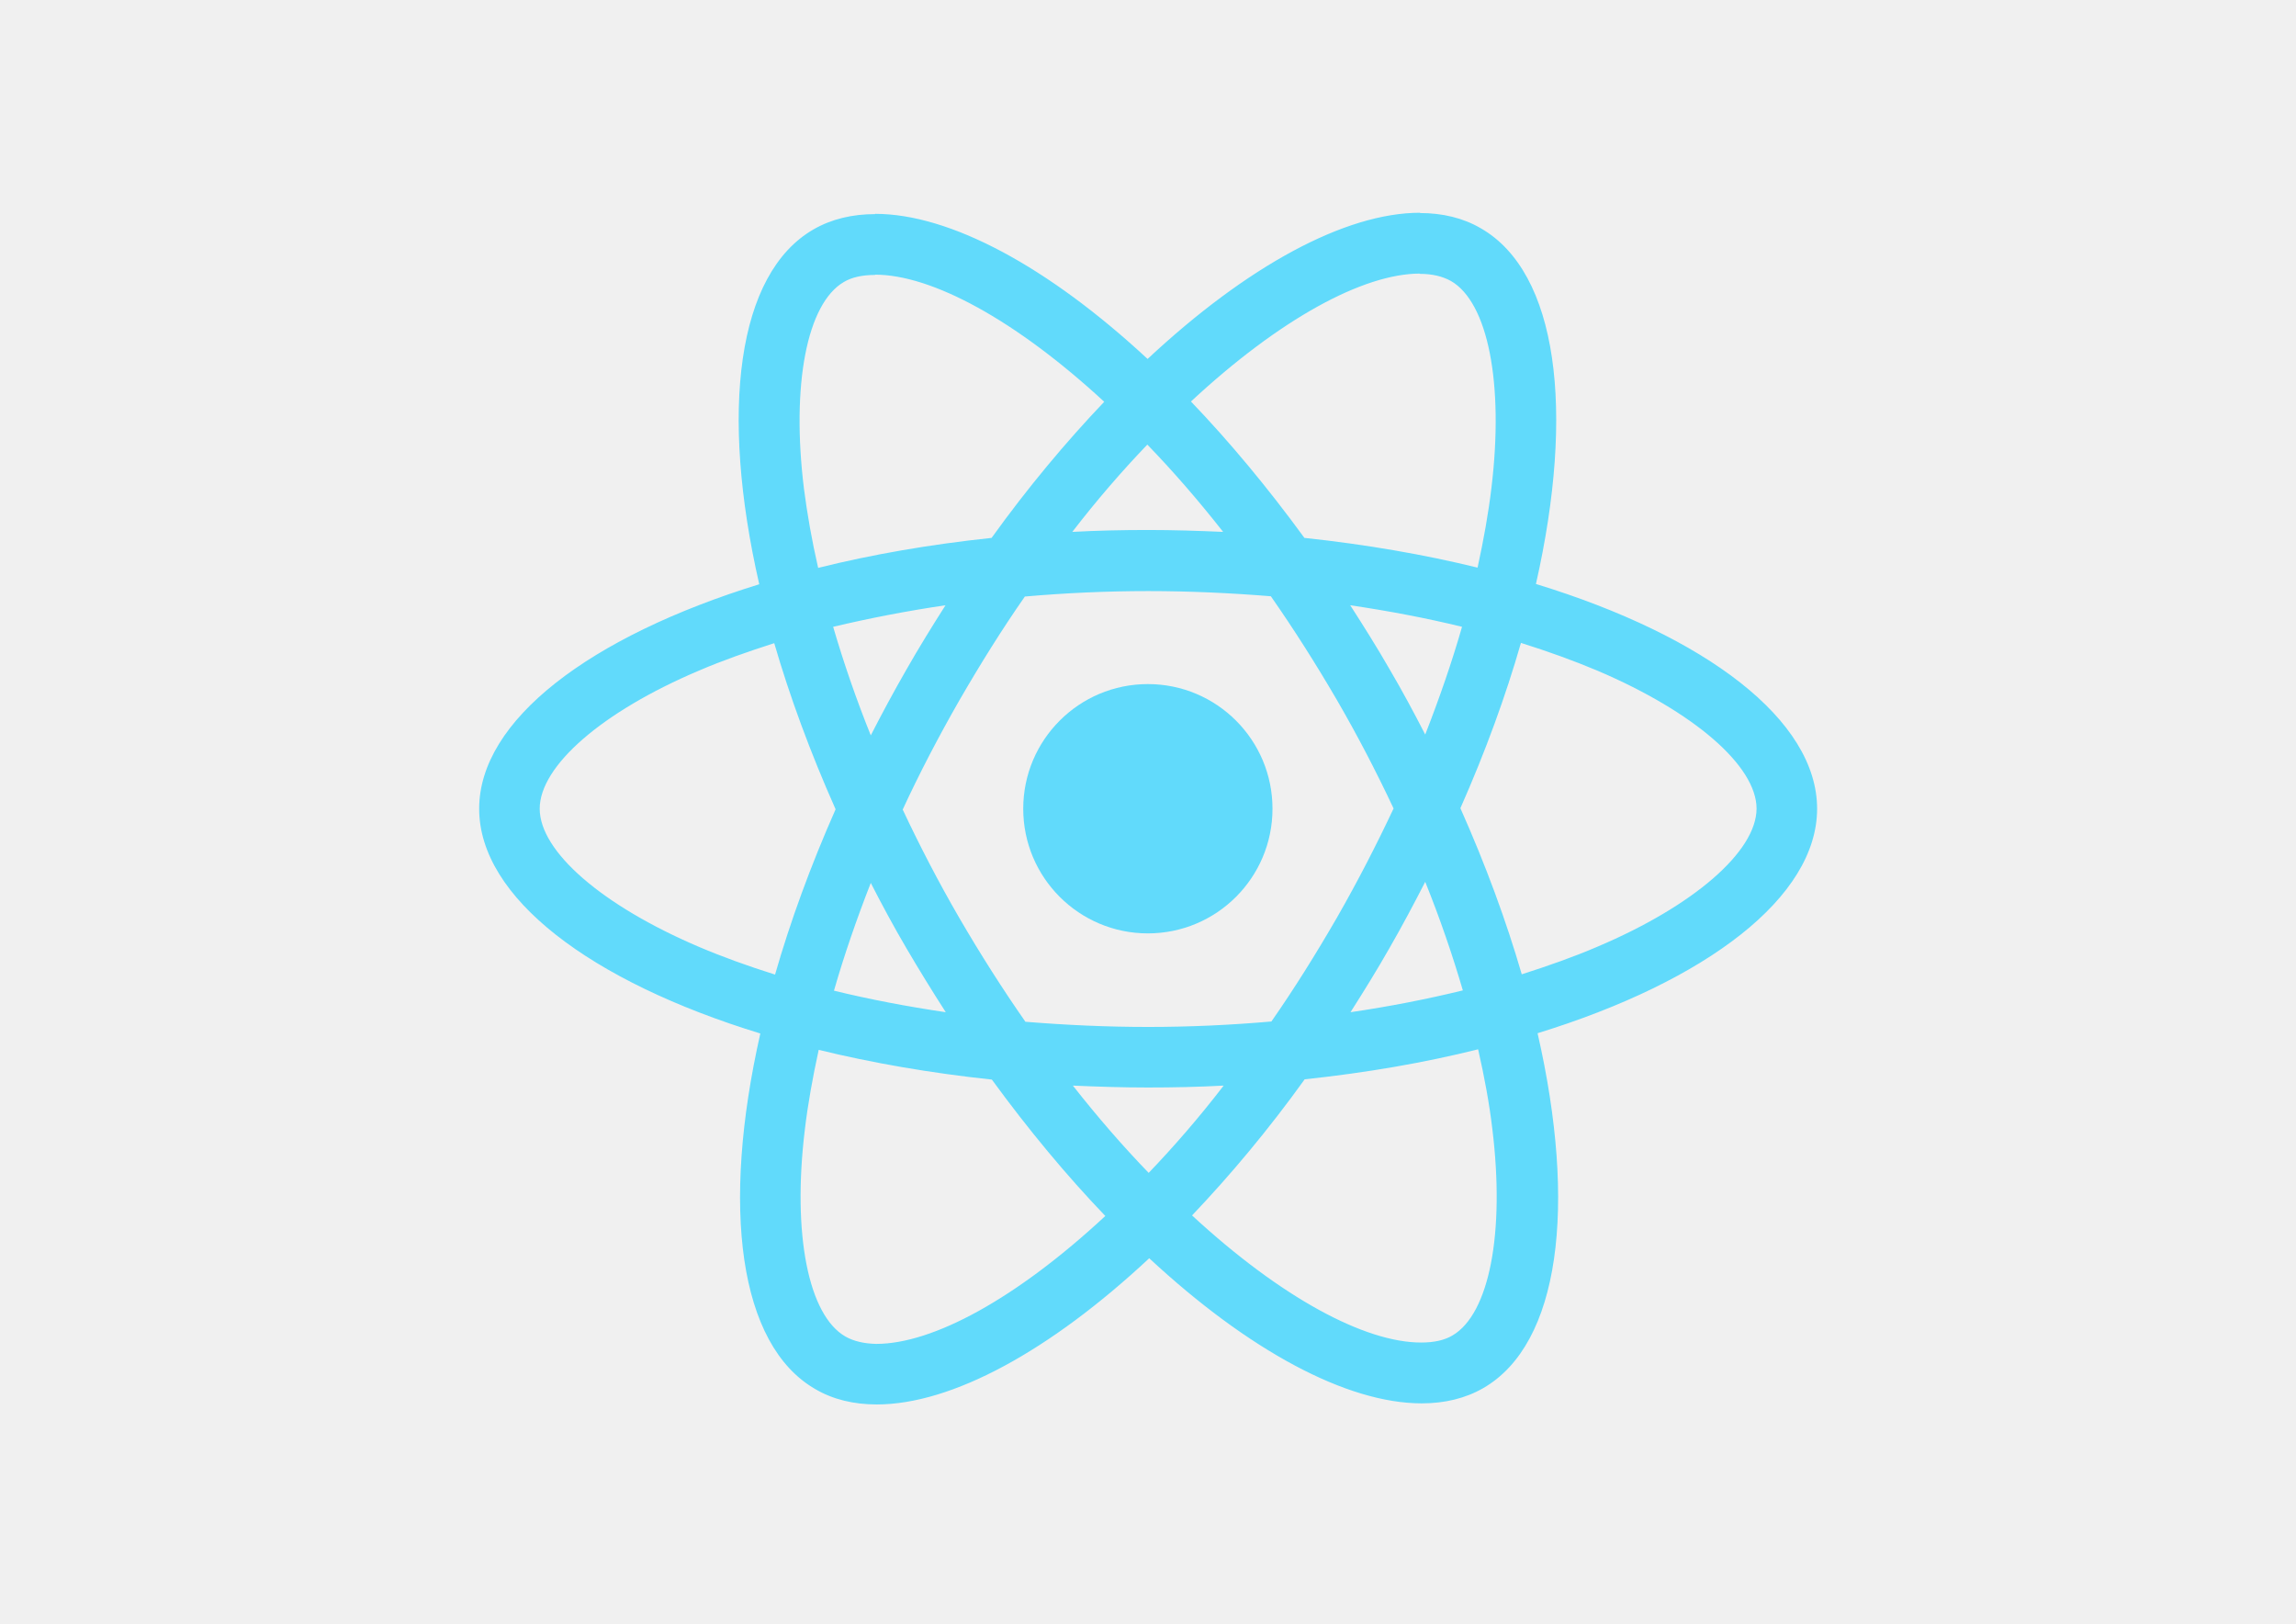
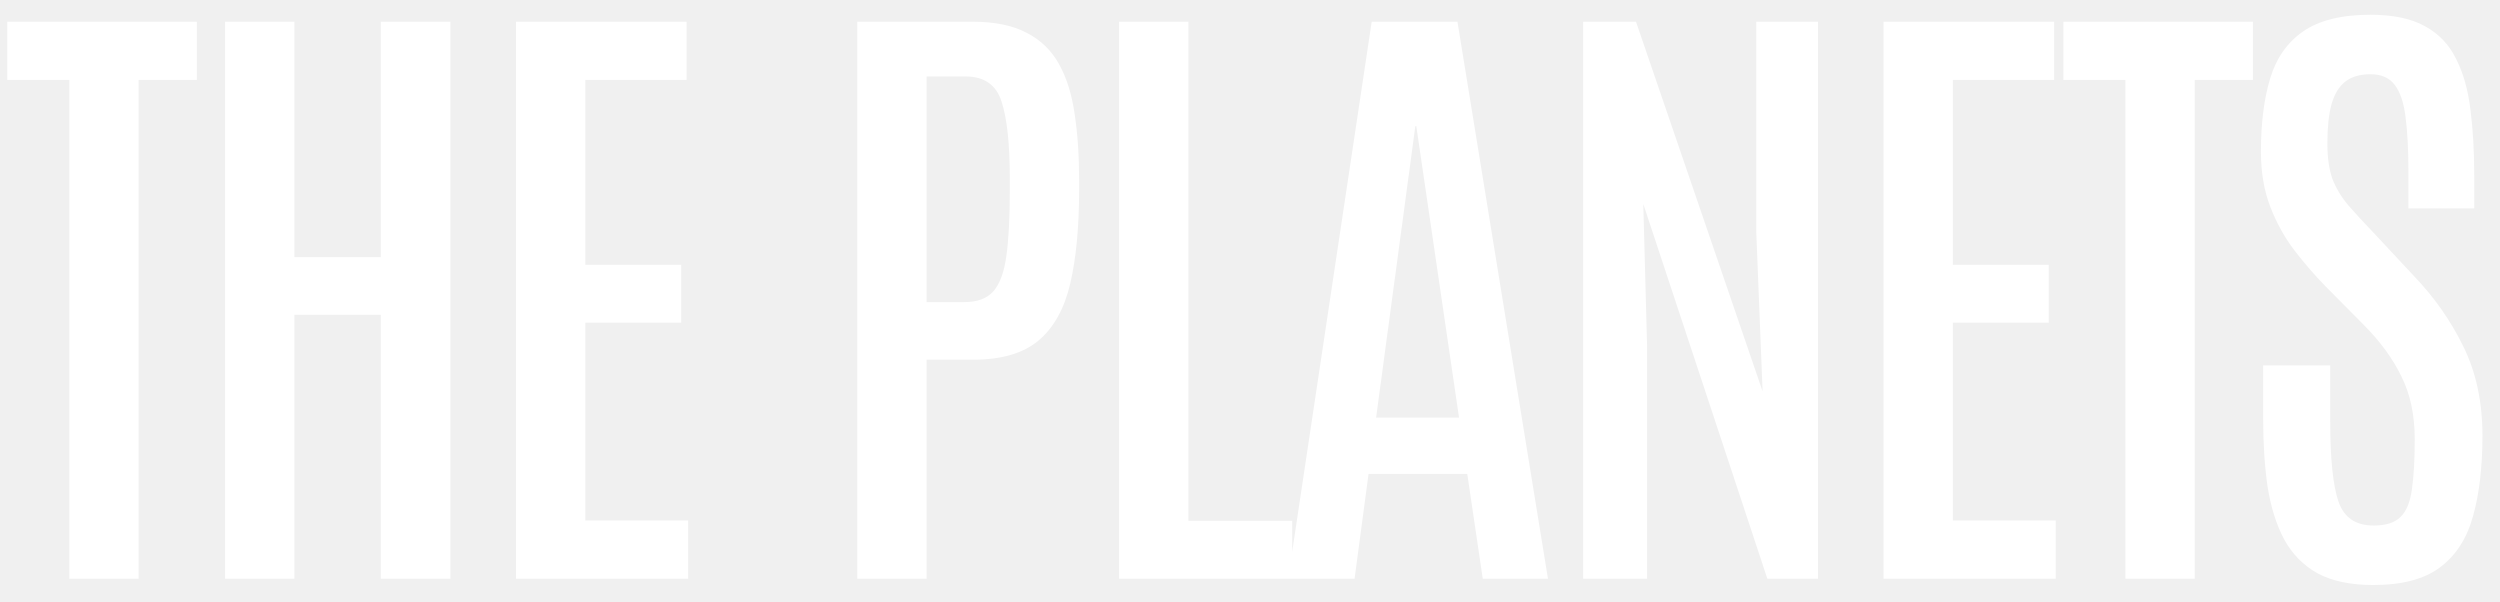
- <svg xmlns="http://www.w3.org/2000/svg" viewBox="0 0 841.9 595.3">
-   <g fill="#61DAFB">
-     <path d="M666.3 296.5c0-32.5-40.7-63.3-103.1-82.4 14.4-63.6 8-114.2-20.2-130.4-6.5-3.8-14.1-5.6-22.4-5.6v22.3c4.6 0 8.3.9 11.4 2.6 13.6 7.8 19.5 37.5 14.9 75.7-1.1 9.4-2.9 19.3-5.1 29.4-19.6-4.8-41-8.5-63.5-10.9-13.5-18.5-27.5-35.3-41.6-50 32.6-30.3 63.2-46.9 84-46.9V78c-27.5 0-63.5 19.6-99.9 53.6-36.4-33.8-72.4-53.2-99.9-53.2v22.3c20.7 0 51.4 16.5 84 46.6-14 14.7-28 31.4-41.3 49.9-22.6 2.4-44 6.1-63.6 11-2.3-10-4-19.7-5.2-29-4.7-38.2 1.1-67.9 14.6-75.8 3-1.8 6.9-2.6 11.5-2.6V78.5c-8.4 0-16 1.8-22.6 5.6-28.1 16.2-34.4 66.7-19.9 130.1-62.2 19.2-102.7 49.9-102.7 82.3 0 32.5 40.7 63.3 103.1 82.4-14.4 63.6-8 114.2 20.2 130.4 6.5 3.8 14.1 5.6 22.5 5.6 27.5 0 63.5-19.6 99.9-53.6 36.4 33.8 72.4 53.2 99.9 53.2 8.4 0 16-1.8 22.6-5.6 28.1-16.2 34.4-66.7 19.9-130.1 62-19.1 102.5-49.9 102.5-82.3zm-130.2-66.7c-3.7 12.9-8.3 26.2-13.5 39.5-4.1-8-8.4-16-13.1-24-4.6-8-9.5-15.8-14.4-23.4 14.2 2.1 27.9 4.7 41 7.9zm-45.8 106.5c-7.8 13.5-15.8 26.3-24.1 38.2-14.9 1.3-30 2-45.2 2-15.1 0-30.2-.7-45-1.9-8.3-11.9-16.4-24.6-24.2-38-7.6-13.1-14.5-26.4-20.8-39.8 6.2-13.4 13.2-26.8 20.7-39.9 7.8-13.5 15.8-26.3 24.1-38.2 14.9-1.3 30-2 45.2-2 15.1 0 30.2.7 45 1.9 8.3 11.9 16.4 24.6 24.2 38 7.6 13.1 14.5 26.4 20.8 39.8-6.3 13.4-13.2 26.8-20.7 39.9zm32.3-13c5.4 13.4 10 26.8 13.8 39.8-13.1 3.2-26.9 5.9-41.2 8 4.9-7.7 9.8-15.6 14.4-23.7 4.6-8 8.9-16.1 13-24.1zM421.2 430c-9.3-9.6-18.6-20.3-27.8-32 9 .4 18.2.7 27.5.7 9.4 0 18.7-.2 27.8-.7-9 11.7-18.3 22.4-27.5 32zm-74.4-58.9c-14.2-2.1-27.9-4.7-41-7.9 3.7-12.9 8.3-26.2 13.5-39.5 4.1 8 8.4 16 13.1 24 4.7 8 9.5 15.8 14.4 23.4zM420.7 163c9.3 9.6 18.6 20.3 27.8 32-9-.4-18.2-.7-27.5-.7-9.4 0-18.7.2-27.8.7 9-11.7 18.3-22.4 27.5-32zm-74 58.9c-4.9 7.7-9.8 15.6-14.4 23.7-4.6 8-8.9 16-13 24-5.4-13.4-10-26.8-13.8-39.8 13.1-3.1 26.9-5.8 41.2-7.9zm-90.5 125.2c-35.4-15.1-58.3-34.9-58.3-50.6 0-15.7 22.9-35.6 58.3-50.6 8.6-3.7 18-7 27.7-10.1 5.7 19.6 13.2 40 22.5 60.9-9.2 20.8-16.6 41.1-22.2 60.6-9.9-3.1-19.3-6.5-28-10.2zM310 490c-13.6-7.8-19.5-37.5-14.9-75.7 1.1-9.4 2.9-19.3 5.1-29.4 19.6 4.8 41 8.5 63.5 10.9 13.5 18.5 27.5 35.3 41.6 50-32.6 30.3-63.2 46.9-84 46.9-4.5-.1-8.3-1-11.3-2.7zm237.2-76.2c4.7 38.2-1.1 67.9-14.6 75.8-3 1.8-6.9 2.6-11.5 2.6-20.7 0-51.4-16.5-84-46.6 14-14.7 28-31.4 41.3-49.9 22.6-2.4 44-6.1 63.6-11 2.3 10.1 4.1 19.8 5.2 29.1zm38.5-66.7c-8.6 3.7-18 7-27.7 10.1-5.7-19.6-13.2-40-22.5-60.9 9.2-20.8 16.6-41.1 22.2-60.6 9.9 3.1 19.3 6.5 28.1 10.2 35.4 15.1 58.3 34.9 58.3 50.6-.1 15.7-23 35.6-58.4 50.6zM320.8 78.4z" />
-     <circle cx="420.9" cy="296.5" r="45.7" />
-     <path d="M520.5 78.1z" />
-   </g>
+ <svg xmlns="http://www.w3.org/2000/svg" width="108" height="26" viewBox="0 0 108 26" fill="none">
+   <path d="M2.994 25V3.453H0.314V0.938H8.504V3.453H5.988V25H2.994ZM9.723 25V0.938H12.718V11.109H16.45V0.938H19.458V25H16.45V13.598H12.718V25H9.723ZM22.291 25V0.938H29.66V3.453H25.285V11.438H29.427V13.94H25.285V22.484H29.728V25H22.291ZM37.034 25V0.938H42.011C42.968 0.938 43.747 1.097 44.349 1.416C44.959 1.726 45.429 2.182 45.757 2.783C46.085 3.376 46.309 4.096 46.427 4.943C46.555 5.782 46.618 6.734 46.618 7.801V8.197C46.618 9.801 46.491 11.15 46.236 12.244C45.98 13.338 45.52 14.163 44.855 14.719C44.198 15.266 43.26 15.539 42.038 15.539H40.029V25H37.034ZM40.029 13.051H41.656C42.212 13.051 42.626 12.9 42.9 12.6C43.182 12.29 43.374 11.779 43.474 11.068C43.574 10.357 43.624 9.4 43.624 8.197V7.732C43.624 6.229 43.506 5.117 43.269 4.396C43.041 3.667 42.521 3.303 41.71 3.303H40.029V13.051ZM48.344 25V0.938H51.338V22.498H55.822V25H48.344ZM55.647 25L59.257 0.938H62.962L66.872 25H64.055L63.386 20.475H59.12L58.518 25H55.647ZM59.448 18.041H63.03L61.184 5.449H61.143L59.448 18.041ZM68.392 25V0.938H70.675L76.144 16.906L75.871 10.029V0.938H78.537V25H76.349L70.99 8.812L71.154 14.938V25H68.392ZM81.37 25V0.938H88.739V3.453H84.364V11.438H88.506V13.94H84.364V22.484H88.807V25H81.37ZM91.818 25V3.453H89.138V0.938H97.327V3.453H94.812V25H91.818ZM102.525 25.273C101.55 25.273 100.748 25.105 100.119 24.768C99.499 24.421 99.016 23.929 98.67 23.291C98.333 22.653 98.096 21.896 97.959 21.021C97.831 20.137 97.768 19.158 97.768 18.082V15.785H100.666V18.219C100.666 19.823 100.785 20.971 101.021 21.664C101.258 22.357 101.764 22.703 102.539 22.703C103.068 22.703 103.455 22.58 103.701 22.334C103.956 22.088 104.12 21.691 104.193 21.145C104.275 20.588 104.316 19.864 104.316 18.971C104.316 17.932 104.125 17.029 103.742 16.264C103.368 15.489 102.817 14.737 102.088 14.008L100.475 12.381C100.01 11.907 99.563 11.392 99.135 10.836C98.706 10.28 98.356 9.651 98.082 8.949C97.809 8.247 97.672 7.45 97.672 6.557C97.672 5.326 97.804 4.273 98.068 3.398C98.333 2.514 98.807 1.835 99.49 1.361C100.183 0.878 101.154 0.637 102.402 0.637C103.378 0.637 104.161 0.801 104.754 1.129C105.355 1.457 105.807 1.931 106.107 2.551C106.417 3.161 106.622 3.891 106.723 4.738C106.832 5.586 106.887 6.529 106.887 7.568V9.004H104.043V7.377C104.043 6.447 104.002 5.677 103.92 5.066C103.847 4.447 103.692 3.982 103.455 3.672C103.227 3.362 102.876 3.207 102.402 3.207C101.956 3.207 101.596 3.312 101.322 3.521C101.049 3.731 100.848 4.059 100.721 4.506C100.602 4.943 100.543 5.508 100.543 6.201C100.543 6.812 100.616 7.322 100.762 7.732C100.917 8.133 101.145 8.512 101.445 8.867C101.746 9.214 102.12 9.619 102.566 10.084L104.275 11.916C105.16 12.837 105.875 13.857 106.422 14.979C106.969 16.09 107.242 17.371 107.242 18.82C107.242 20.178 107.105 21.34 106.832 22.307C106.568 23.264 106.094 23.997 105.41 24.508C104.736 25.018 103.774 25.273 102.525 25.273Z" fill="white" />
</svg>
